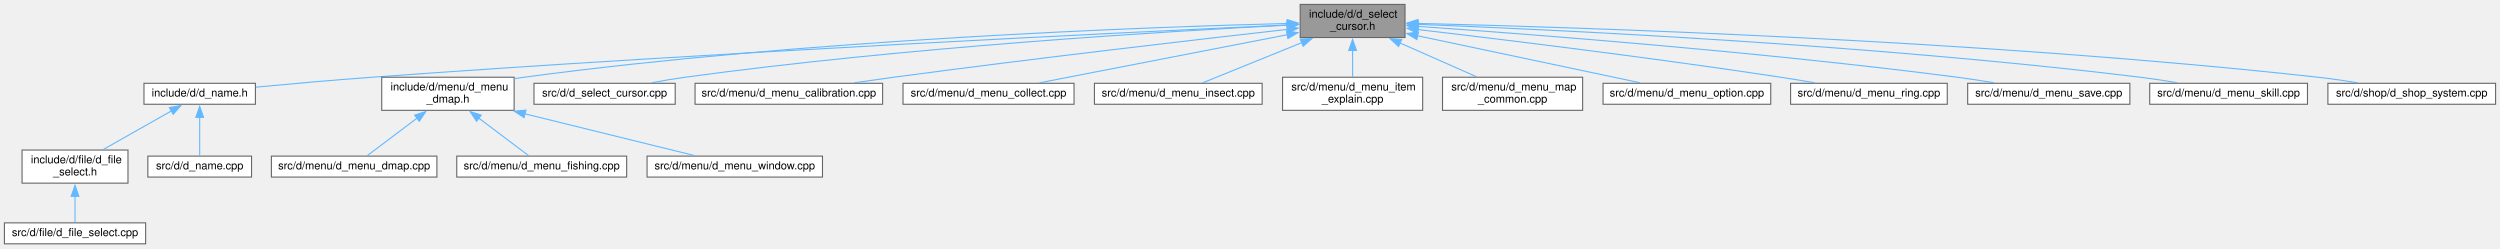
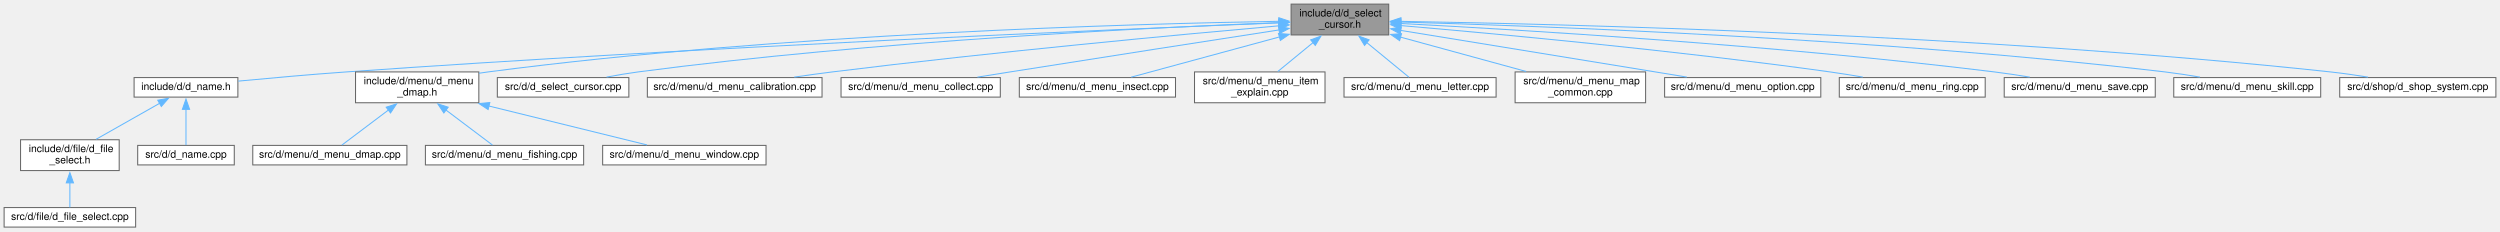
- <svg xmlns="http://www.w3.org/2000/svg" xmlns:xlink="http://www.w3.org/1999/xlink" width="2266pt" height="225pt" viewBox="0.00 0.00 2266.00 225.00">
+ <svg xmlns="http://www.w3.org/2000/svg" xmlns:xlink="http://www.w3.org/1999/xlink" width="2433pt" height="225pt" viewBox="0.00 0.00 2433.00 225.00">
  <g id="graph0" class="graph" transform="scale(1 1) rotate(0) translate(4 221)">
    <g id="node1" class="node">
      <g id="a_node1">
        <a xlink:title=" ">
-           <polygon fill="#999999" stroke="#666666" points="1269.5,-217 1174.5,-217 1174.5,-187 1269.5,-187 1269.5,-217" />
-           <text text-anchor="start" x="1182.5" y="-205" font-family="Helvetica,sans-Serif" font-size="10.00">include/d/d_select</text>
-           <text text-anchor="middle" x="1222" y="-194" font-family="Helvetica,sans-Serif" font-size="10.00">_cursor.h</text>
+           <polygon fill="#999999" stroke="#666666" points="1347.5,-217 1252.5,-217 1252.5,-187 1347.5,-187 1347.5,-217" />
+           <text text-anchor="start" x="1260.5" y="-205" font-family="Helvetica,sans-Serif" font-size="10.00">include/d/d_select</text>
+           <text text-anchor="middle" x="1300" y="-194" font-family="Helvetica,sans-Serif" font-size="10.00">_cursor.h</text>
        </a>
      </g>
    </g>
    <g id="node2" class="node">
      <g id="a_node2">
        <a xlink:href="d__name_8h.html" target="_top" xlink:title=" ">
          <polygon fill="white" stroke="#666666" points="227.5,-145.5 126.5,-145.5 126.5,-126.5 227.5,-126.5 227.5,-145.5" />
          <text text-anchor="middle" x="177" y="-133.5" font-family="Helvetica,sans-Serif" font-size="10.00">include/d/d_name.h</text>
        </a>
      </g>
    </g>
    <g id="edge1" class="edge">
-       <path fill="none" stroke="#63b8ff" d="M1162.77,-198.35C1019.95,-191.82 645.29,-173.79 333,-151 297.88,-148.44 258.37,-144.88 227.9,-142" />
-       <polygon fill="#63b8ff" stroke="#63b8ff" points="1162.6,-201.85 1172.75,-198.81 1162.92,-194.85 1162.6,-201.85" />
+       <path fill="none" stroke="#63b8ff" d="M1240.89,-198.72C1089.7,-192.73 676.61,-175.29 333,-151 297.87,-148.52 258.37,-144.96 227.9,-142.06" />
+       <polygon fill="#63b8ff" stroke="#63b8ff" points="1240.52,-202.21 1250.66,-199.11 1240.8,-195.22 1240.52,-202.21" />
    </g>
    <g id="node6" class="node">
      <g id="a_node6">
        <a xlink:href="d__menu__dmap_8h.html" target="_top" xlink:title=" ">
          <polygon fill="white" stroke="#666666" points="462,-151 342,-151 342,-121 462,-121 462,-151" />
          <text text-anchor="start" x="350" y="-139" font-family="Helvetica,sans-Serif" font-size="10.00">include/d/menu/d_menu</text>
          <text text-anchor="middle" x="402" y="-128" font-family="Helvetica,sans-Serif" font-size="10.00">_dmap.h</text>
        </a>
      </g>
    </g>
    <g id="edge5" class="edge">
-       <path fill="none" stroke="#63b8ff" d="M1162.97,-199.75C1035.9,-196.48 727.2,-185.36 471,-151 468.09,-150.61 465.12,-150.17 462.13,-149.69" />
-       <polygon fill="#63b8ff" stroke="#63b8ff" points="1162.74,-203.25 1172.82,-200 1162.91,-196.25 1162.74,-203.25" />
+       <path fill="none" stroke="#63b8ff" d="M1240.73,-200.27C1104.33,-197.96 757.86,-188.56 471,-151 468.09,-150.62 465.12,-150.19 462.13,-149.72" />
+       <polygon fill="#63b8ff" stroke="#63b8ff" points="1240.55,-203.76 1250.6,-200.43 1240.66,-196.77 1240.55,-203.76" />
    </g>
    <g id="node10" class="node">
      <g id="a_node10">
        <a xlink:href="d__select__cursor_8cpp.html" target="_top" xlink:title=" ">
          <polygon fill="white" stroke="#666666" points="608,-145.5 480,-145.5 480,-126.5 608,-126.5 608,-145.5" />
          <text text-anchor="middle" x="544" y="-133.5" font-family="Helvetica,sans-Serif" font-size="10.00">src/d/d_select_cursor.cpp</text>
        </a>
      </g>
    </g>
    <g id="edge9" class="edge">
-       <path fill="none" stroke="#63b8ff" d="M1163.03,-198.23C1054.55,-192.66 816.23,-178.26 617,-151 607.16,-149.65 596.63,-147.85 586.72,-145.99" />
-       <polygon fill="#63b8ff" stroke="#63b8ff" points="1162.68,-201.71 1172.85,-198.72 1163.04,-194.72 1162.68,-201.71" />
+       <path fill="none" stroke="#63b8ff" d="M1240.86,-198.99C1122.16,-194.44 846.57,-181.31 617,-151 607.02,-149.68 596.35,-147.87 586.33,-145.98" />
+       <polygon fill="#63b8ff" stroke="#63b8ff" points="1240.56,-202.48 1250.68,-199.36 1240.82,-195.48 1240.56,-202.48" />
    </g>
    <g id="node11" class="node">
      <g id="a_node11">
        <a xlink:href="d__menu__calibration_8cpp.html" target="_top" xlink:title=" ">
          <polygon fill="white" stroke="#666666" points="796,-145.5 626,-145.5 626,-126.5 796,-126.5 796,-145.5" />
          <text text-anchor="middle" x="711" y="-133.5" font-family="Helvetica,sans-Serif" font-size="10.00">src/d/menu/d_menu_calibration.cpp</text>
        </a>
      </g>
    </g>
    <g id="edge10" class="edge">
-       <path fill="none" stroke="#63b8ff" d="M1162.82,-194.39C1082.09,-185.26 932.96,-167.98 806,-151 794.43,-149.45 782.09,-147.71 770.26,-145.98" />
-       <polygon fill="#63b8ff" stroke="#63b8ff" points="1162.39,-197.86 1172.72,-195.51 1163.17,-190.91 1162.39,-197.86" />
+       <path fill="none" stroke="#63b8ff" d="M1240.84,-195.89C1148.05,-187.67 962.69,-170.46 806,-151 794.01,-149.51 781.19,-147.74 768.97,-145.97" />
+       <polygon fill="#63b8ff" stroke="#63b8ff" points="1240.45,-199.37 1250.72,-196.76 1241.07,-192.39 1240.45,-199.37" />
    </g>
    <g id="node12" class="node">
      <g id="a_node12">
        <a xlink:href="d__menu__collect_8cpp.html" target="_top" xlink:title=" ">
          <polygon fill="white" stroke="#666666" points="969.5,-145.5 814.5,-145.5 814.5,-126.5 969.5,-126.5 969.5,-145.5" />
          <text text-anchor="middle" x="892" y="-133.5" font-family="Helvetica,sans-Serif" font-size="10.00">src/d/menu/d_menu_collect.cpp</text>
        </a>
      </g>
    </g>
    <g id="edge11" class="edge">
-       <path fill="none" stroke="#63b8ff" d="M1162.84,-189.53C1098.48,-177.04 996.93,-157.35 938.18,-145.96" />
-       <polygon fill="#63b8ff" stroke="#63b8ff" points="1162.05,-192.94 1172.53,-191.41 1163.38,-186.07 1162.05,-192.94" />
+       <path fill="none" stroke="#63b8ff" d="M1240.99,-191.9C1176.59,-181.95 1070.44,-165.48 979,-151 968.73,-149.37 957.77,-147.62 947.22,-145.93" />
+       <polygon fill="#63b8ff" stroke="#63b8ff" points="1240.22,-195.32 1250.63,-193.39 1241.29,-188.4 1240.22,-195.32" />
    </g>
    <g id="node13" class="node">
      <g id="a_node13">
        <a xlink:href="d__menu__insect_8cpp.html" target="_top" xlink:title=" ">
          <polygon fill="white" stroke="#666666" points="1140,-145.5 988,-145.5 988,-126.5 1140,-126.5 1140,-145.5" />
          <text text-anchor="middle" x="1064" y="-133.5" font-family="Helvetica,sans-Serif" font-size="10.00">src/d/menu/d_menu_insect.cpp</text>
        </a>
      </g>
    </g>
    <g id="edge12" class="edge">
-       <path fill="none" stroke="#63b8ff" d="M1176.03,-182.38C1146.47,-170.41 1109.39,-155.38 1086.18,-145.99" />
-       <polygon fill="#63b8ff" stroke="#63b8ff" points="1174.56,-185.56 1185.14,-186.07 1177.18,-179.07 1174.56,-185.56" />
+       <path fill="none" stroke="#63b8ff" d="M1241.31,-185.09C1195.73,-172.72 1134.19,-156.03 1096.89,-145.92" />
+       <polygon fill="#63b8ff" stroke="#63b8ff" points="1240.21,-188.41 1250.78,-187.65 1242.05,-181.66 1240.21,-188.41" />
    </g>
    <g id="node14" class="node">
      <g id="a_node14">
        <a xlink:href="d__menu__item__explain_8cpp.html" target="_top" xlink:title=" ">
          <polygon fill="white" stroke="#666666" points="1285.5,-151 1158.5,-151 1158.5,-121 1285.5,-121 1285.5,-151" />
          <text text-anchor="start" x="1166.5" y="-139" font-family="Helvetica,sans-Serif" font-size="10.00">src/d/menu/d_menu_item</text>
          <text text-anchor="middle" x="1222" y="-128" font-family="Helvetica,sans-Serif" font-size="10.00">_explain.cpp</text>
        </a>
      </g>
    </g>
    <g id="edge13" class="edge">
-       <path fill="none" stroke="#63b8ff" d="M1222,-175.39C1222,-167.13 1222,-158.28 1222,-151.16" />
-       <polygon fill="#63b8ff" stroke="#63b8ff" points="1218.5,-175.28 1222,-185.28 1225.5,-175.28 1218.5,-175.28" />
+       <path fill="none" stroke="#63b8ff" d="M1274.04,-179.7C1262.7,-170.4 1249.7,-159.73 1239.53,-151.39" />
+       <polygon fill="#63b8ff" stroke="#63b8ff" points="1271.57,-182.2 1281.52,-185.84 1276.01,-176.79 1271.57,-182.2" />
    </g>
    <g id="node15" class="node">
      <g id="a_node15">
-         <a xlink:href="d__menu__map__common_8cpp.html" target="_top" xlink:title=" ">
-           <polygon fill="white" stroke="#666666" points="1430.5,-151 1303.5,-151 1303.5,-121 1430.5,-121 1430.5,-151" />
-           <text text-anchor="start" x="1311.5" y="-139" font-family="Helvetica,sans-Serif" font-size="10.00">src/d/menu/d_menu_map</text>
-           <text text-anchor="middle" x="1367" y="-128" font-family="Helvetica,sans-Serif" font-size="10.00">_common.cpp</text>
+         <a xlink:href="d__menu__letter_8cpp.html" target="_top" xlink:title=" ">
+           <polygon fill="white" stroke="#666666" points="1452,-145.5 1304,-145.5 1304,-126.5 1452,-126.5 1452,-145.5" />
+           <text text-anchor="middle" x="1378" y="-133.5" font-family="Helvetica,sans-Serif" font-size="10.00">src/d/menu/d_menu_letter.cpp</text>
        </a>
      </g>
    </g>
    <g id="edge14" class="edge">
-       <path fill="none" stroke="#63b8ff" d="M1265.03,-182.01C1287.22,-172.22 1313.84,-160.46 1334.32,-151.43" />
-       <polygon fill="#63b8ff" stroke="#63b8ff" points="1263.66,-178.79 1255.93,-186.03 1266.49,-185.19 1263.66,-178.79" />
+       <path fill="none" stroke="#63b8ff" d="M1326.08,-179.6C1340.1,-168.1 1356.64,-154.52 1367.22,-145.84" />
+       <polygon fill="#63b8ff" stroke="#63b8ff" points="1323.99,-176.79 1318.48,-185.84 1328.43,-182.2 1323.99,-176.79" />
    </g>
    <g id="node16" class="node">
      <g id="a_node16">
-         <a xlink:href="d__menu__option_8cpp.html" target="_top" xlink:title=" ">
-           <polygon fill="white" stroke="#666666" points="1601,-145.5 1449,-145.5 1449,-126.5 1601,-126.5 1601,-145.5" />
-           <text text-anchor="middle" x="1525" y="-133.5" font-family="Helvetica,sans-Serif" font-size="10.00">src/d/menu/d_menu_option.cpp</text>
+         <a xlink:href="d__menu__map__common_8cpp.html" target="_top" xlink:title=" ">
+           <polygon fill="white" stroke="#666666" points="1597.5,-151 1470.5,-151 1470.5,-121 1597.5,-121 1597.5,-151" />
+           <text text-anchor="start" x="1478.5" y="-139" font-family="Helvetica,sans-Serif" font-size="10.00">src/d/menu/d_menu_map</text>
+           <text text-anchor="middle" x="1534" y="-128" font-family="Helvetica,sans-Serif" font-size="10.00">_common.cpp</text>
        </a>
      </g>
    </g>
    <g id="edge15" class="edge">
-       <path fill="none" stroke="#63b8ff" d="M1280.72,-188.6C1339.92,-176.09 1429.85,-157.1 1482.49,-145.98" />
-       <polygon fill="#63b8ff" stroke="#63b8ff" points="1280.22,-185.13 1271.16,-190.62 1281.67,-191.97 1280.22,-185.13" />
+       <path fill="none" stroke="#63b8ff" d="M1358.73,-184.94C1396.38,-174.64 1444.84,-161.39 1481.26,-151.43" />
+       <polygon fill="#63b8ff" stroke="#63b8ff" points="1358.1,-181.48 1349.38,-187.49 1359.95,-188.23 1358.1,-181.48" />
    </g>
    <g id="node17" class="node">
      <g id="a_node17">
-         <a xlink:href="d__menu__ring_8cpp.html" target="_top" xlink:title=" ">
-           <polygon fill="white" stroke="#666666" points="1761,-145.5 1619,-145.5 1619,-126.5 1761,-126.5 1761,-145.5" />
-           <text text-anchor="middle" x="1690" y="-133.5" font-family="Helvetica,sans-Serif" font-size="10.00">src/d/menu/d_menu_ring.cpp</text>
+         <a xlink:href="d__menu__option_8cpp.html" target="_top" xlink:title=" ">
+           <polygon fill="white" stroke="#666666" points="1768,-145.5 1616,-145.5 1616,-126.5 1768,-126.5 1768,-145.5" />
+           <text text-anchor="middle" x="1692" y="-133.5" font-family="Helvetica,sans-Serif" font-size="10.00">src/d/menu/d_menu_option.cpp</text>
        </a>
      </g>
    </g>
    <g id="edge16" class="edge">
-       <path fill="none" stroke="#63b8ff" d="M1281.13,-194.22C1357.3,-185.29 1493.76,-168.65 1610,-151 1620.04,-149.48 1630.76,-147.7 1640.98,-145.94" />
-       <polygon fill="#63b8ff" stroke="#63b8ff" points="1280.91,-190.72 1271.39,-195.36 1281.72,-197.67 1280.91,-190.72" />
+       <path fill="none" stroke="#63b8ff" d="M1358.95,-191.43C1420.76,-181.39 1520.71,-165.13 1607,-151 1616.89,-149.38 1627.42,-147.65 1637.59,-145.98" />
+       <polygon fill="#63b8ff" stroke="#63b8ff" points="1358.67,-187.93 1349.36,-192.99 1359.79,-194.84 1358.67,-187.93" />
    </g>
    <g id="node18" class="node">
      <g id="a_node18">
-         <a xlink:href="d__menu__save_8cpp.html" target="_top" xlink:title=" ">
-           <polygon fill="white" stroke="#666666" points="1926.5,-145.5 1779.5,-145.5 1779.5,-126.5 1926.5,-126.5 1926.5,-145.5" />
-           <text text-anchor="middle" x="1853" y="-133.5" font-family="Helvetica,sans-Serif" font-size="10.00">src/d/menu/d_menu_save.cpp</text>
+         <a xlink:href="d__menu__ring_8cpp.html" target="_top" xlink:title=" ">
+           <polygon fill="white" stroke="#666666" points="1928,-145.5 1786,-145.5 1786,-126.5 1928,-126.5 1928,-145.5" />
+           <text text-anchor="middle" x="1857" y="-133.5" font-family="Helvetica,sans-Serif" font-size="10.00">src/d/menu/d_menu_ring.cpp</text>
        </a>
      </g>
    </g>
    <g id="edge17" class="edge">
-       <path fill="none" stroke="#63b8ff" d="M1281.21,-197.08C1381.89,-190.09 1592.75,-174 1770,-151 1780.87,-149.59 1792.49,-147.8 1803.5,-145.98" />
-       <polygon fill="#63b8ff" stroke="#63b8ff" points="1281.03,-193.59 1271.29,-197.77 1281.51,-200.57 1281.03,-193.59" />
+       <path fill="none" stroke="#63b8ff" d="M1359.23,-196.11C1449.57,-188.36 1627.09,-171.95 1777,-151 1787.33,-149.56 1798.38,-147.78 1808.86,-145.98" />
+       <polygon fill="#63b8ff" stroke="#63b8ff" points="1359.04,-192.61 1349.37,-196.95 1359.63,-199.59 1359.04,-192.61" />
    </g>
    <g id="node19" class="node">
      <g id="a_node19">
-         <a xlink:href="d__menu__skill_8cpp.html" target="_top" xlink:title=" ">
-           <polygon fill="white" stroke="#666666" points="2087.5,-145.5 1944.5,-145.5 1944.5,-126.5 2087.5,-126.5 2087.5,-145.5" />
-           <text text-anchor="middle" x="2016" y="-133.5" font-family="Helvetica,sans-Serif" font-size="10.00">src/d/menu/d_menu_skill.cpp</text>
+         <a xlink:href="d__menu__save_8cpp.html" target="_top" xlink:title=" ">
+           <polygon fill="white" stroke="#666666" points="2093.5,-145.5 1946.5,-145.5 1946.5,-126.5 2093.5,-126.5 2093.5,-145.5" />
+           <text text-anchor="middle" x="2020" y="-133.5" font-family="Helvetica,sans-Serif" font-size="10.00">src/d/menu/d_menu_save.cpp</text>
        </a>
      </g>
    </g>
    <g id="edge18" class="edge">
-       <path fill="none" stroke="#63b8ff" d="M1281.12,-198.93C1403.63,-194.18 1694.03,-180.56 1936,-151 1946.92,-149.67 1958.61,-147.85 1969.59,-145.96" />
-       <polygon fill="#63b8ff" stroke="#63b8ff" points="1281.16,-195.42 1271.3,-199.3 1281.43,-202.42 1281.16,-195.42" />
+       <path fill="none" stroke="#63b8ff" d="M1359.12,-198.12C1471.84,-192.23 1725.13,-177.13 1937,-151 1948.17,-149.62 1960.13,-147.81 1971.39,-145.94" />
+       <polygon fill="#63b8ff" stroke="#63b8ff" points="1359.01,-194.62 1349.2,-198.63 1359.37,-201.61 1359.01,-194.62" />
    </g>
    <g id="node20" class="node">
      <g id="a_node20">
+         <a xlink:href="d__menu__skill_8cpp.html" target="_top" xlink:title=" ">
+           <polygon fill="white" stroke="#666666" points="2254.5,-145.5 2111.5,-145.5 2111.5,-126.5 2254.5,-126.5 2254.5,-145.5" />
+           <text text-anchor="middle" x="2183" y="-133.5" font-family="Helvetica,sans-Serif" font-size="10.00">src/d/menu/d_menu_skill.cpp</text>
+         </a>
+       </g>
+     </g>
+     <g id="edge19" class="edge">
+       <path fill="none" stroke="#63b8ff" d="M1358.79,-199.57C1491.77,-195.86 1825.68,-183.8 2103,-151 2114.06,-149.69 2125.91,-147.86 2137.02,-145.95" />
+       <polygon fill="#63b8ff" stroke="#63b8ff" points="1359.1,-196.06 1349.2,-199.84 1359.29,-203.06 1359.1,-196.06" />
+     </g>
+     <g id="node21" class="node">
+       <g id="a_node21">
        <a xlink:href="d__shop__system_8cpp.html" target="_top" xlink:title=" ">
-           <polygon fill="white" stroke="#666666" points="2258,-145.5 2106,-145.5 2106,-126.5 2258,-126.5 2258,-145.5" />
-           <text text-anchor="middle" x="2182" y="-133.5" font-family="Helvetica,sans-Serif" font-size="10.00">src/d/shop/d_shop_system.cpp</text>
-         </a>
-       </g>
-     </g>
-     <g id="edge19" class="edge">
-       <path fill="none" stroke="#63b8ff" d="M1280.94,-199.79C1422.19,-196.42 1791.03,-184.84 2097,-151 2108.74,-149.7 2121.33,-147.87 2133.13,-145.96" />
-       <polygon fill="#63b8ff" stroke="#63b8ff" points="1281,-196.29 1271.09,-200.02 1281.16,-203.29 1281,-196.29" />
+           <polygon fill="white" stroke="#666666" points="2425,-145.5 2273,-145.5 2273,-126.5 2425,-126.5 2425,-145.5" />
+           <text text-anchor="middle" x="2349" y="-133.5" font-family="Helvetica,sans-Serif" font-size="10.00">src/d/shop/d_shop_system.cpp</text>
+         </a>
+       </g>
+     </g>
+     <g id="edge20" class="edge">
+       <path fill="none" stroke="#63b8ff" d="M1359.06,-200.22C1510.1,-197.74 1922.58,-187.86 2264,-151 2275.9,-149.72 2288.66,-147.87 2300.58,-145.93" />
+       <polygon fill="#63b8ff" stroke="#63b8ff" points="1359.25,-196.72 1349.31,-200.38 1359.36,-203.72 1359.25,-196.72" />
    </g>
    <g id="node3" class="node">
      <g id="a_node3">
        <a xlink:href="d__file__select_8h.html" target="_top" xlink:title=" ">
          <polygon fill="white" stroke="#666666" points="112,-85 16,-85 16,-55 112,-55 112,-85" />
          <text text-anchor="start" x="24" y="-73" font-family="Helvetica,sans-Serif" font-size="10.00">include/d/file/d_file</text>
          <text text-anchor="middle" x="64" y="-62" font-family="Helvetica,sans-Serif" font-size="10.00">_select.h</text>
        </a>
      </g>
    </g>
    <g id="edge2" class="edge">
      <path fill="none" stroke="#63b8ff" d="M151.49,-120.55C132.99,-110.08 108.07,-95.96 89.56,-85.48" />
      <polygon fill="#63b8ff" stroke="#63b8ff" points="149.54,-123.47 159.97,-125.36 152.99,-117.38 149.54,-123.47" />
    </g>
    <g id="node5" class="node">
      <g id="a_node5">
        <a xlink:href="d__name_8cpp.html" target="_top" xlink:title=" ">
          <polygon fill="white" stroke="#666666" points="224,-79.5 130,-79.5 130,-60.5 224,-60.5 224,-79.5" />
          <text text-anchor="middle" x="177" y="-67.5" font-family="Helvetica,sans-Serif" font-size="10.00">src/d/d_name.cpp</text>
        </a>
      </g>
    </g>
    <g id="edge4" class="edge">
      <path fill="none" stroke="#63b8ff" d="M177,-114.68C177,-102.94 177,-88.77 177,-79.82" />
      <polygon fill="#63b8ff" stroke="#63b8ff" points="173.5,-114.59 177,-124.59 180.5,-114.59 173.5,-114.59" />
    </g>
    <g id="node4" class="node">
      <g id="a_node4">
        <a xlink:href="d__file__select_8cpp.html" target="_top" xlink:title=" ">
          <polygon fill="white" stroke="#666666" points="128,-19 0,-19 0,0 128,0 128,-19" />
          <text text-anchor="middle" x="64" y="-7" font-family="Helvetica,sans-Serif" font-size="10.00">src/d/file/d_file_select.cpp</text>
        </a>
      </g>
    </g>
    <g id="edge3" class="edge">
      <path fill="none" stroke="#63b8ff" d="M64,-43.3C64,-34.65 64,-25.58 64,-19.18" />
      <polygon fill="#63b8ff" stroke="#63b8ff" points="60.5,-43.03 64,-53.03 67.5,-43.03 60.5,-43.03" />
    </g>
    <g id="node7" class="node">
      <g id="a_node7">
        <a xlink:href="d__menu__dmap_8cpp.html" target="_top" xlink:title=" ">
          <polygon fill="white" stroke="#666666" points="392,-79.5 242,-79.5 242,-60.5 392,-60.5 392,-79.5" />
          <text text-anchor="middle" x="317" y="-67.5" font-family="Helvetica,sans-Serif" font-size="10.00">src/d/menu/d_menu_dmap.cpp</text>
        </a>
      </g>
    </g>
    <g id="edge6" class="edge">
      <path fill="none" stroke="#63b8ff" d="M374.02,-113.93C358.64,-102.35 340.38,-88.61 328.75,-79.84" />
      <polygon fill="#63b8ff" stroke="#63b8ff" points="371.83,-116.67 381.93,-119.89 376.04,-111.07 371.83,-116.67" />
    </g>
    <g id="node8" class="node">
      <g id="a_node8">
        <a xlink:href="d__menu__fishing_8cpp.html" target="_top" xlink:title=" ">
          <polygon fill="white" stroke="#666666" points="564,-79.5 410,-79.5 410,-60.5 564,-60.5 564,-79.5" />
          <text text-anchor="middle" x="487" y="-67.5" font-family="Helvetica,sans-Serif" font-size="10.00">src/d/menu/d_menu_fishing.cpp</text>
        </a>
      </g>
    </g>
    <g id="edge7" class="edge">
      <path fill="none" stroke="#63b8ff" d="M429.98,-113.93C445.36,-102.35 463.62,-88.61 475.25,-79.84" />
      <polygon fill="#63b8ff" stroke="#63b8ff" points="427.96,-111.07 422.07,-119.89 432.17,-116.67 427.96,-111.07" />
    </g>
    <g id="node9" class="node">
      <g id="a_node9">
        <a xlink:href="d__menu__window_8cpp.html" target="_top" xlink:title=" ">
          <polygon fill="white" stroke="#666666" points="741.5,-79.5 582.5,-79.5 582.5,-60.5 741.5,-60.5 741.5,-79.5" />
          <text text-anchor="middle" x="662" y="-67.5" font-family="Helvetica,sans-Serif" font-size="10.00">src/d/menu/d_menu_window.cpp</text>
        </a>
      </g>
    </g>
    <g id="edge8" class="edge">
      <path fill="none" stroke="#63b8ff" d="M471.64,-117.86C521.21,-105.66 585.83,-89.75 625.59,-79.96" />
      <polygon fill="#63b8ff" stroke="#63b8ff" points="471.02,-114.41 462.14,-120.2 472.69,-121.2 471.02,-114.41" />
    </g>
  </g>
</svg>
